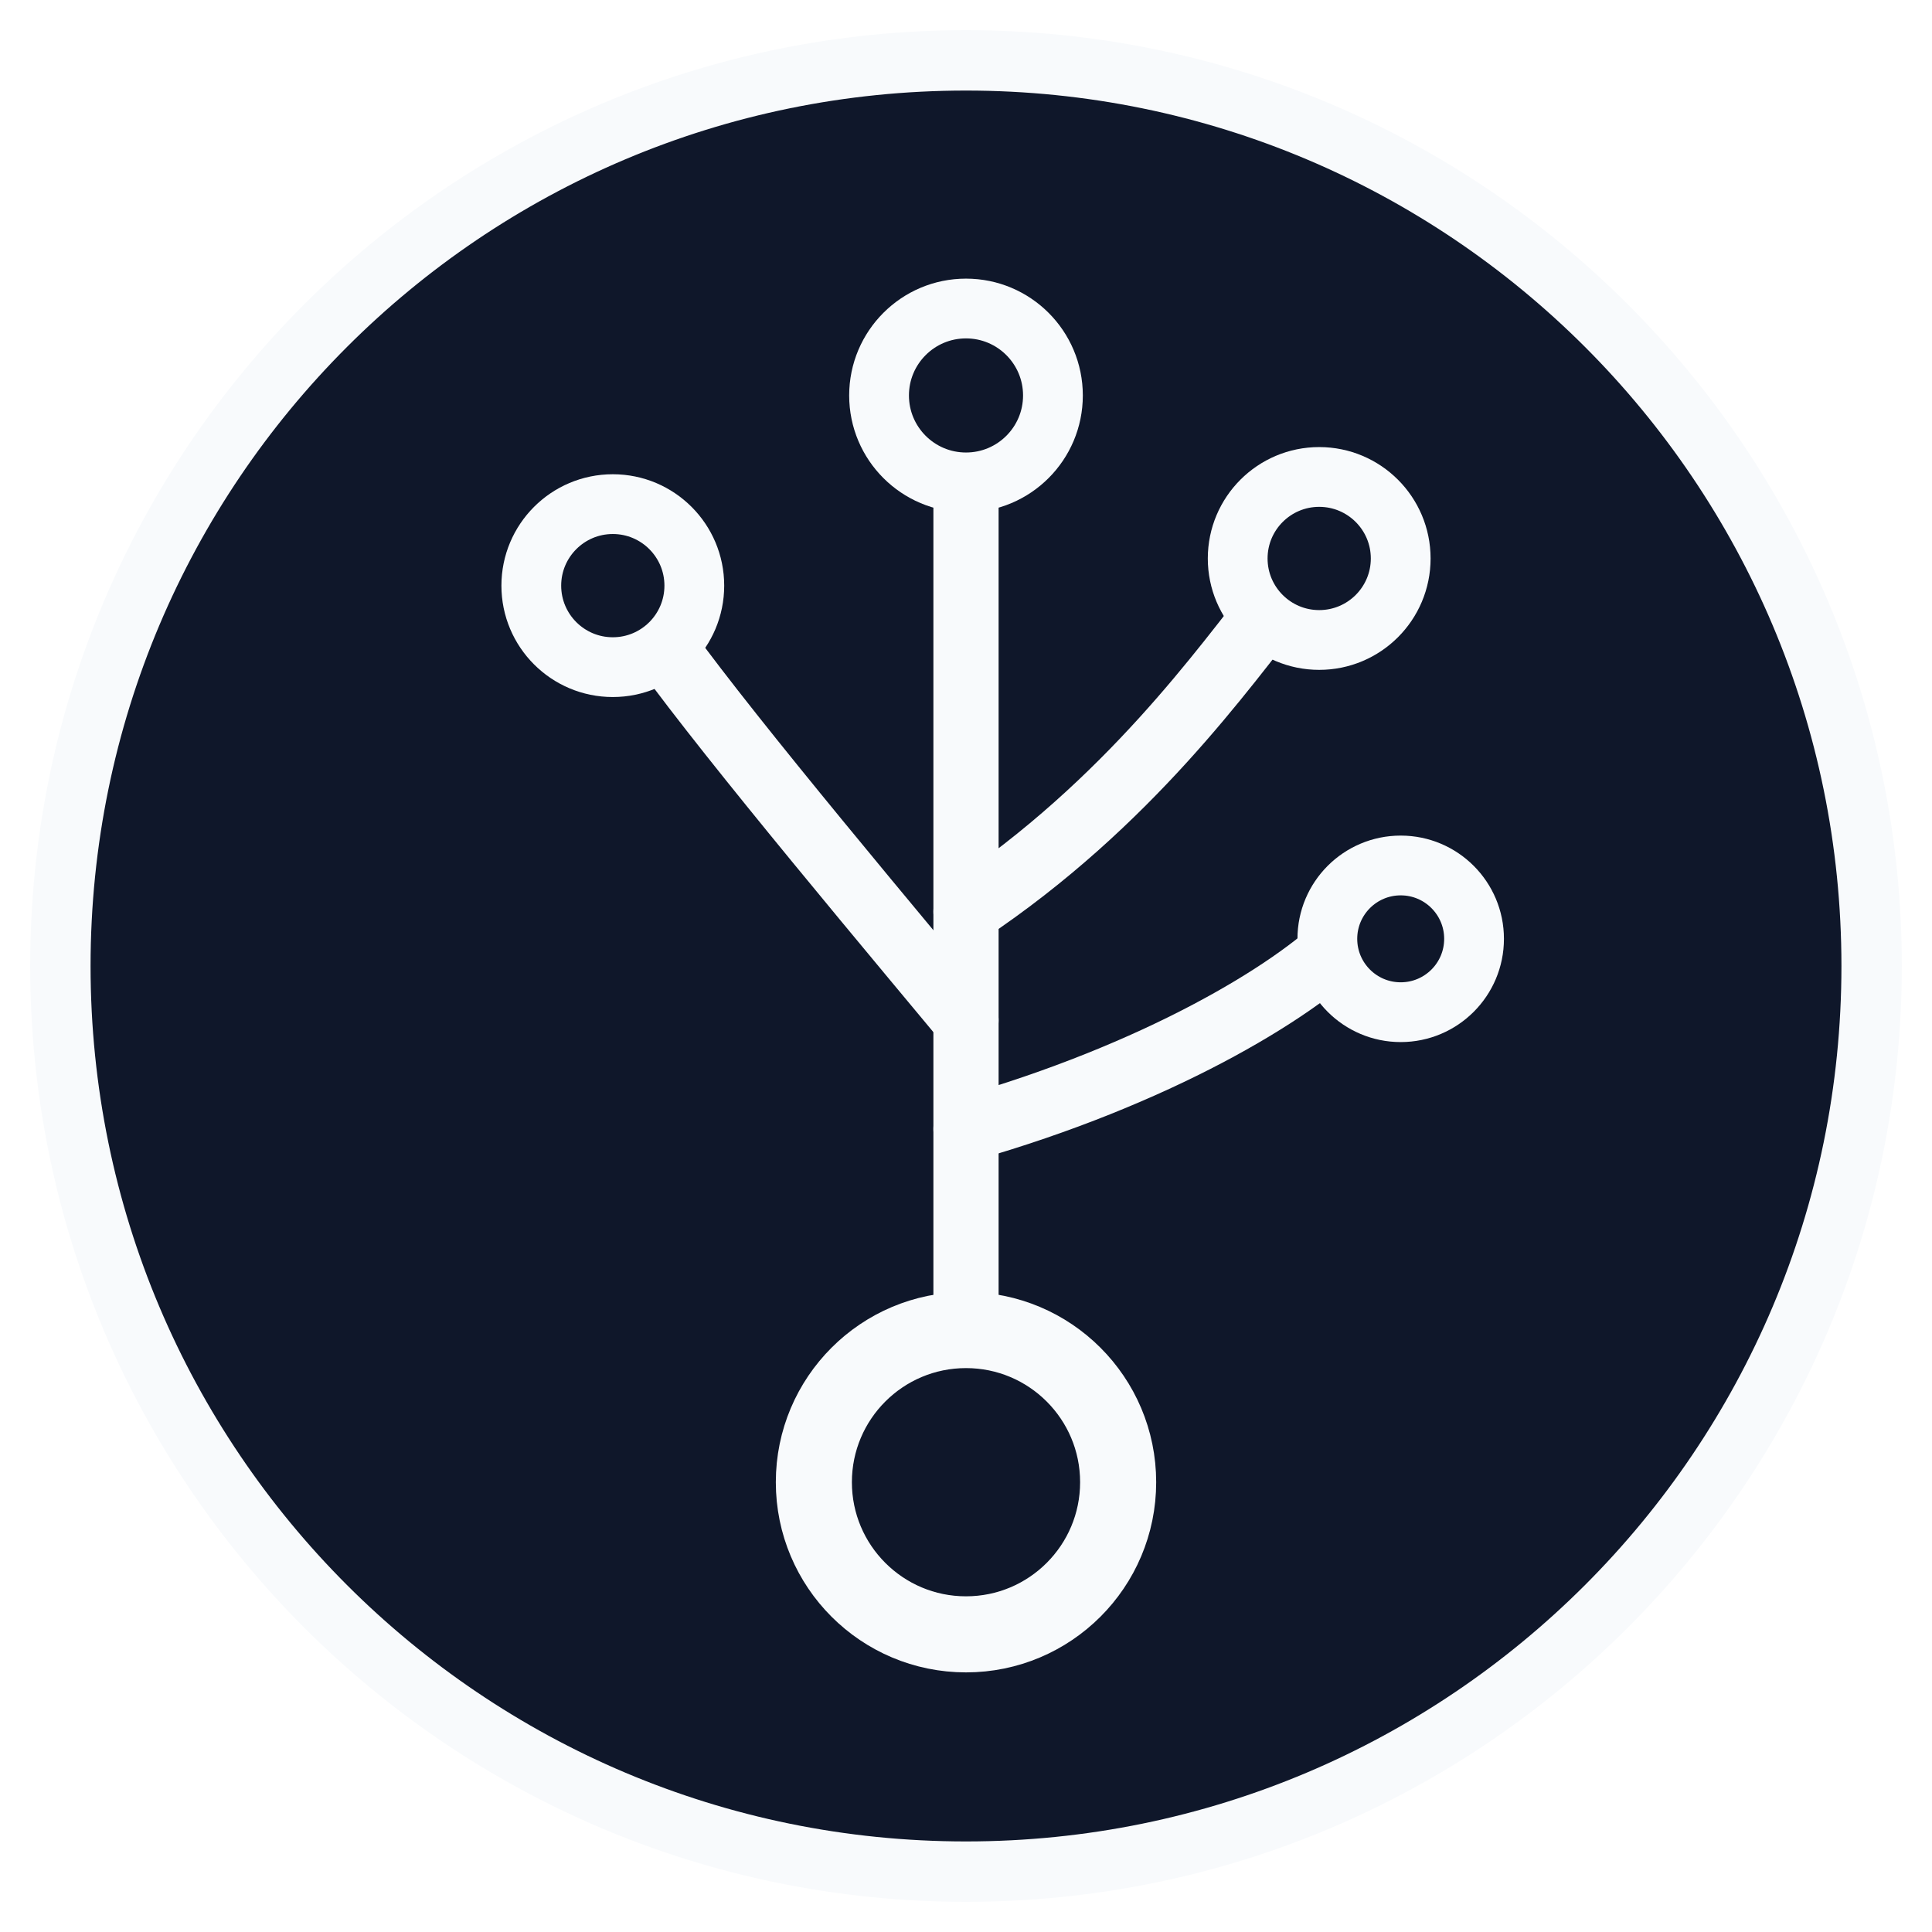
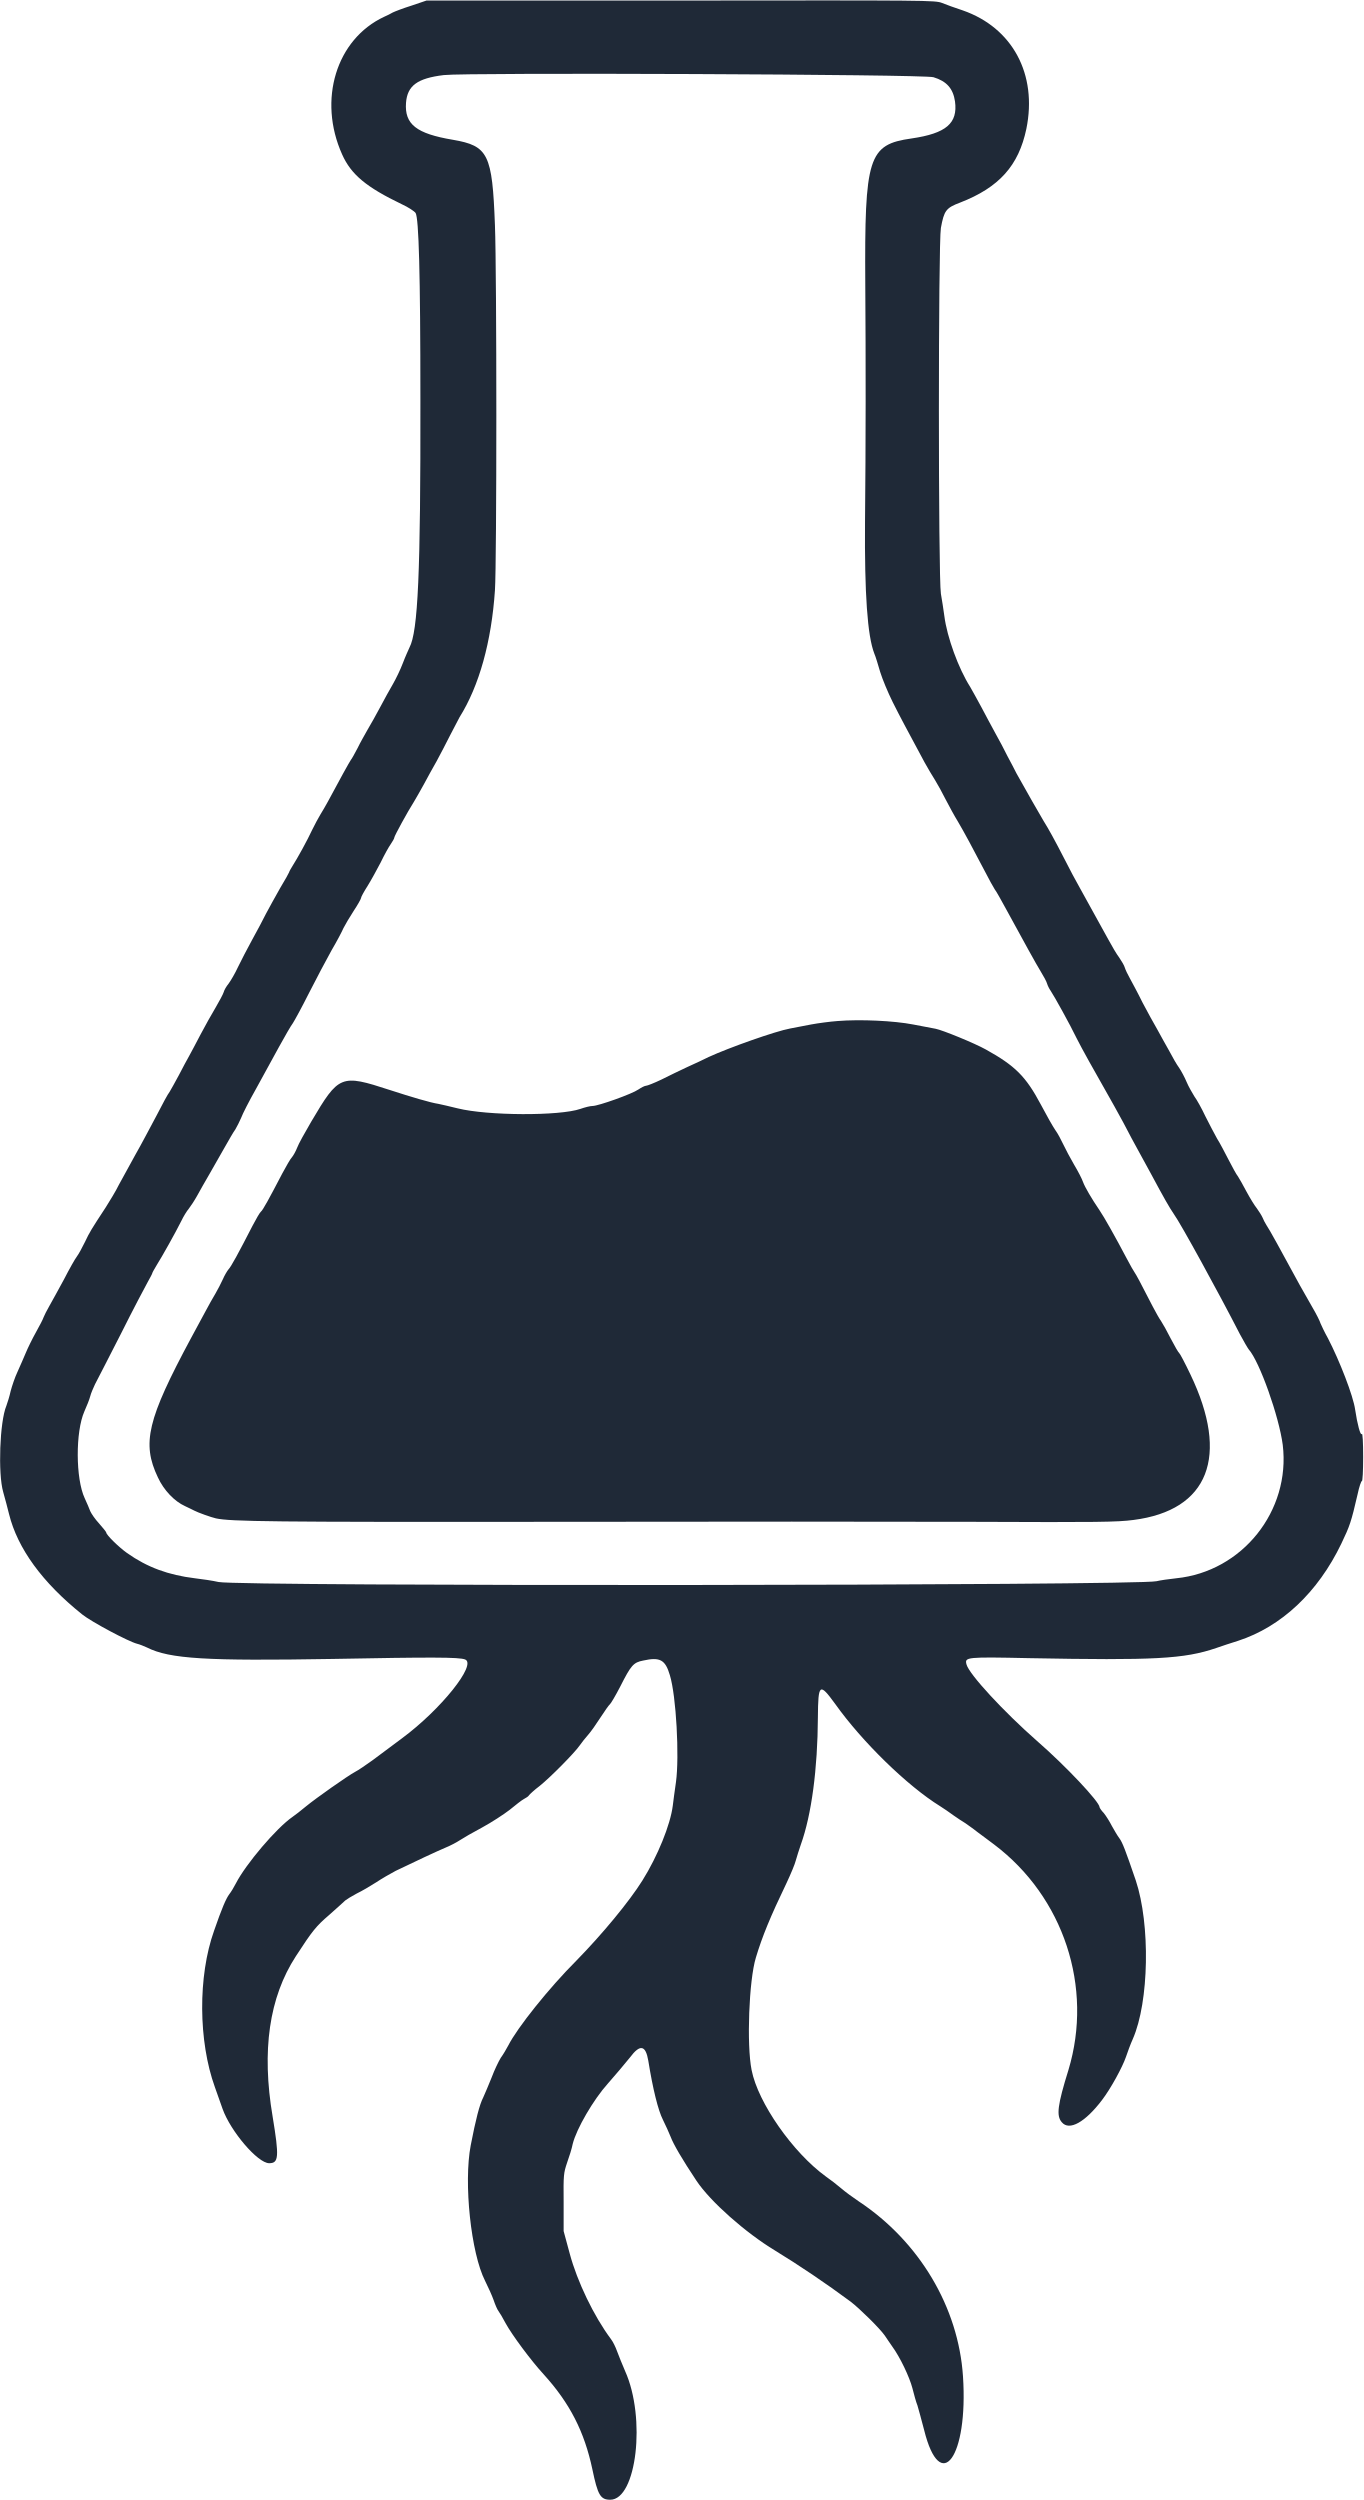
- <svg xmlns="http://www.w3.org/2000/svg" viewBox="0 0 64 64" role="img" aria-label="Wrad Labs">
-   <circle cx="32" cy="32" r="30" fill="#0F172A" stroke="#F8FAFC" stroke-width="2" />
-   <g transform="translate(10.4,5.9) scale(0.9)" fill="none" stroke="#F8FAFC" stroke-width="2.4" stroke-linecap="round" stroke-linejoin="round">
-     <path d="M24 42.4V11.2" />
-     <path d="M24 31C19 25 14 19 12 16" />
-     <path d="M24 27C30 23 33.5 18 35.5 15.5" />
-     <path d="M24 35C31 33 36 30 38 28" />
-   </g>
-   <g transform="translate(10.4,5.9) scale(0.9)" fill="#0F172A" stroke="#F8FAFC" stroke-width="2.2">
-     <circle cx="24" cy="8" r="3.2" />
-     <circle cx="11" cy="15" r="3" />
-     <circle cx="37" cy="14" r="3" />
-     <circle cx="40" cy="28" r="2.7" />
-     <circle cx="24" cy="48" r="5.6" stroke-width="2.8" />
-   </g>
+ <svg xmlns="http://www.w3.org/2000/svg" viewBox="0 0 512 939" role="img" aria-label="Wrad Labs mark">
+   <style>path{fill:#1F2937}@media(prefers-color-scheme:dark){path{fill:#F9F7F3}}</style>
+   <path fill="#1F2937" fill-rule="evenodd" d="M154.6 2.1C151.4 3.1 148.3 4.3 147.5 4.7 146.8 5.1 145.3 5.9 144.3 6.3 126.3 14.7 119.3 37.5 128.5 58 131.9 65.6 137.6 70.3 150.9 76.7 153.3 77.8 155.6 79.3 156.1 80 157.3 82 157.9 102.6 157.9 149.9 158 215.3 157 237.2 153.8 243.2 153.4 244.1 152.2 246.7 151.3 249.1 150.4 251.5 148.7 255 147.6 256.9 146.4 258.9 144.3 262.8 142.8 265.6 141.3 268.4 139.2 272.2 138.1 274 137.1 275.8 135.3 278.9 134.3 281 133.2 283.1 132.1 285.1 131.8 285.4 131.4 285.9 127.2 293.5 123.2 301 122.4 302.5 121.1 304.7 120.3 306 119.6 307.2 118.2 309.7 117.3 311.6 115.4 315.7 111.7 322.4 109.9 325.2 109.2 326.3 108.6 327.4 108.6 327.6 108.6 327.7 107.1 330.5 105.2 333.6 103.4 336.8 101 341.1 99.9 343.2 98.9 345.3 96.5 349.7 94.7 353 92.9 356.3 90.5 360.9 89.4 363.2 88.3 365.6 86.7 368.3 85.9 369.4 85 370.5 84.2 371.9 84 372.7 83.8 373.4 82.4 376 81 378.4 79.6 380.7 77 385.4 75.3 388.6 73.6 391.9 71.6 395.6 71 396.7 70.3 397.9 68.6 401.1 67.2 403.8 65.8 406.4 64.2 409.3 63.7 410.1 63.1 410.8 60.9 414.9 58.8 419 56.6 423.1 53.1 429.8 50.8 433.8 48.6 437.8 45.8 442.9 44.6 445.1 43.5 447.4 41.2 451.1 39.7 453.5 34.2 461.9 33.7 462.7 31.9 466.5 30.9 468.5 29.6 471 28.9 471.9 28.2 472.8 26 476.7 24 480.6 21.9 484.4 19.5 488.9 18.5 490.6 17.6 492.2 16.6 494.1 16.4 494.7 16.2 495.4 14.9 497.9 13.5 500.4 12.1 502.9 10.4 506.4 9.7 508.1 8.9 509.9 7.6 513.1 6.6 515.2 5.6 517.3 4.5 520.6 4 522.5 3.6 524.4 2.8 526.9 2.4 528 -0.1 533.9 -0.8 553.5 1.2 560.4 1.9 562.9 2.9 566.6 3.4 568.7 6.6 581.6 15.9 594.4 30.9 606.4 34.4 609.2 48.3 616.6 51.5 617.4 52.4 617.6 54.1 618.3 55.2 618.8 63.7 623.1 77.6 623.9 124.8 623.1 161.9 622.4 172.5 622.4 174.7 623.3 179.2 625.1 165.6 642.1 151 652.9 147.5 655.5 142.5 659.2 140 661.1 137.5 662.9 134.6 664.9 133.4 665.5 130.6 667 118.8 675.3 114.9 678.5 113.1 680 110.8 681.8 109.9 682.4 103.8 686.6 92.3 700.2 88.6 707.4 87.9 708.8 86.8 710.6 86.1 711.5 84.9 713.1 83.3 716.8 80.4 725.2 74.3 742.3 74.5 766.7 80.7 783.9 81.8 786.9 83.1 790.6 83.6 792.1 86.6 800.5 96.8 812.5 101.1 812.5 104.7 812.5 104.9 810.2 102.4 795 98.2 770.2 101.1 750.2 111.1 734.8 117.4 725.1 118.7 723.5 123.7 719.2 126.5 716.7 129.2 714.3 129.7 713.8 130.2 713.4 132.1 712.2 134 711.2 135.9 710.3 139.1 708.4 141.3 707 143.4 705.6 146.7 703.7 148.6 702.7 155.2 699.5 164.6 695.1 167.5 693.9 169.2 693.2 171.5 692 172.7 691.2 173.9 690.4 177.7 688.2 181.1 686.4 184.6 684.5 189.2 681.5 191.4 679.8 193.6 678 196 676.1 196.8 675.7 197.6 675.3 198.5 674.7 198.7 674.3 199 673.9 200.7 672.3 202.7 670.8 206.7 667.6 215.9 658.3 217.8 655.5 218.5 654.5 219.9 652.7 220.9 651.6 221.9 650.5 224 647.5 225.6 645 227.2 642.5 228.8 640.3 229.1 640.1 229.4 639.9 231.2 636.9 233 633.4 237 625.5 237.9 624.4 241.6 623.7 247.9 622.3 249.9 623.4 251.6 629.2 254 637 255.2 659.8 253.9 669.3 253.4 672.6 252.9 676.6 252.7 678.2 251.8 685.4 247 697.2 241.3 706.3 236.3 714.3 226.1 726.6 216.5 736.4 206.2 746.7 194.3 761.6 190.9 768.3 190.2 769.6 189 771.7 188.1 772.9 187.3 774.2 185.7 777.5 184.7 780.2 183.6 782.9 182.2 786.3 181.5 787.8 180.1 790.5 178.7 796 176.8 805.8 174.1 819.9 176.9 846.3 182.2 856.7 183.3 858.9 184.8 862.2 185.4 863.9 186 865.7 186.8 867.5 187.2 868 187.6 868.5 188.8 870.5 189.9 872.6 192.3 877 199.5 886.7 204.2 891.8 214 902.6 219.5 913.3 222.5 927.5 224.5 937.1 225.5 938.9 229.2 938.9 239.1 938.9 242.7 908.2 234.8 890.6 233.7 888.1 232.4 884.8 231.8 883.2 231.2 881.5 230.2 879.5 229.5 878.6 223 869.9 216.8 856.9 214 846.5L211.7 838 211.7 827.2C211.6 816.8 211.7 816.2 213 812.3 213.8 810.1 214.8 806.9 215.1 805.3 216.5 799.6 222.9 788.6 228.3 782.6 231.1 779.4 234.6 775.3 236.6 772.8 240.4 767.7 242.5 768.1 243.5 774 245.2 784.6 247.2 792.7 249 796.2 250 798.2 251.3 801.1 251.9 802.6 252.9 805.3 256.2 811 261.6 819.1 266.8 826.9 280 838.6 291.1 845.3 300.1 850.8 310.2 857.6 319.5 864.5 322.9 867.1 330.4 874.5 332.3 877.2 333 878.3 334.3 880.1 335.1 881.3 338.1 885.4 341.6 892.8 342.7 897 343.3 899.4 344.1 902.3 344.6 903.5 345 904.8 346.1 908.9 347.1 912.7 353.2 937.3 363.7 922.9 361.7 892.6 360 866.6 345.3 841.9 322.5 826.8 320.4 825.4 317.4 823.2 315.9 821.9 314.4 820.6 311.8 818.6 310.2 817.5 297.8 808.5 284.7 789.8 282.3 777.5 280.4 768 281.3 743.8 283.9 735.3 286.3 727.3 289.3 720 295.5 707.1 297 703.9 298.6 700.1 298.9 698.8 299.3 697.4 300.1 694.8 300.8 692.8 304.8 681.7 307.1 664.4 307.2 645 307.3 632.3 307.8 631.9 313.7 640 323.8 654.2 340.8 670.8 353.1 678.4 354.4 679.2 356.7 680.8 358.2 681.9 359.8 683 361.7 684.3 362.6 684.8 363.4 685.4 365.5 686.8 367.1 688.1 368.8 689.3 371.6 691.5 373.4 692.8 399.5 712.5 410.7 746.4 401.3 777.5 397.2 790.7 396.7 794.7 398.8 797.1 401.6 800.5 407.6 797.1 413.9 788.8 417.2 784.5 421.6 776.4 422.9 772.6 423.5 770.8 424.6 767.8 425.5 765.8 431.6 751.9 432.1 722.8 426.6 706.3 422.7 694.9 421.6 692 420.4 690.4 419.7 689.5 418.5 687.4 417.6 685.8 416.8 684.2 415.4 682 414.6 681 413.7 680.1 413 679 413 678.8 413 676.8 400.3 663.3 389.5 653.9 377.2 643.1 363.9 628.8 363 625.1 362.3 622.4 363 622.3 386.5 622.8 433.6 623.7 444.8 623.1 456.8 619 458.8 618.3 462.4 617.1 465 616.3 481.3 611 495 598.1 503.8 579.8 507 573.1 507.5 571.7 509.9 561.3 510.5 558.4 511.3 556.2 511.5 556.3 511.8 556.5 512 552.4 512 547.2 512 541.7 511.8 538.2 511.5 538.6 511 539.4 509.8 534.9 509 529.5 508.3 524.3 503.1 511 498.8 502.7 497.5 500.4 496.3 497.8 496 497.1 495.8 496.3 494.4 493.5 492.8 490.8 491.3 488.2 489.2 484.5 488.2 482.7 481.3 470 476.6 461.4 475.7 460.2 475.2 459.4 474.5 458.1 474.2 457.3 473.9 456.6 472.9 455 472.1 453.9 471.2 452.8 469.5 450 468.2 447.6 466.9 445.2 465.5 442.6 465 441.9 464.4 441.2 462.9 438.4 461.5 435.7 460.1 433 458.2 429.3 457.1 427.6 456.1 425.8 454.1 422 452.7 419.2 451.4 416.4 449.5 413 448.6 411.8 447.8 410.5 446.4 408.1 445.7 406.4 445 404.7 443.7 402.3 442.9 401.1 442 399.9 440.4 397.1 439.2 394.8 438 392.6 435.9 389 434.7 386.7 433.4 384.5 430.9 379.9 429.1 376.5 427.4 373 425.2 369 424.4 367.5 423.6 366.1 422.7 364.2 422.5 363.5 422.3 362.7 421.3 361 420.4 359.7 419.4 358.4 417.6 355.3 416.3 352.9 413.7 348.2 410.1 341.6 405.7 333.7 404.1 330.9 401.6 326.2 400.1 323.2 396 315.2 393.7 311.1 392 308.4 390.6 306.1 385.2 296.6 381.8 290.5 381.1 289.1 379.6 286.2 378.4 284 377.3 281.8 375.3 277.9 373.8 275.3 372.4 272.8 370.1 268.4 368.6 265.6 367.1 262.8 365.2 259.4 364.4 258 360 251.1 355.7 239.3 354.7 231.4 354.4 229.1 353.8 225.3 353.4 223 352.4 216.9 352.4 91.3 353.4 85.6 354.6 79.1 355.3 78.1 360.6 76.1 375.3 70.4 382.6 62.2 385.5 48.4 389.7 27.9 380.3 10.4 361.6 3.9 358.8 3 355.3 1.7 353.8 1.1 351.2 0.1 348.8 0.1 255.7 0.2L160.2 0.2 154.6 2.1ZM166.7 28.2C156.7 29.4 153 32.2 152.5 38.6 151.9 46.7 156.4 50.2 170.1 52.5 183.4 54.8 184.9 57.8 185.9 84.6 186.6 102.6 186.6 211.4 185.9 221.7 184.6 241 180 257.6 172.6 269.4 172.2 270.1 170.6 273.2 169.1 276.1 167.6 279.1 165.3 283.5 164 285.9 162.6 288.3 160.5 292.2 159.2 294.6 157.9 297 156.2 299.9 155.5 301.1 153.2 304.7 148.1 314 148.1 314.6 148.1 314.9 147.5 316 146.8 317 146 318.1 144.3 321.2 143 323.9 141.6 326.6 139.4 330.6 138.1 332.7 136.7 334.9 135.6 336.9 135.6 337.3 135.6 337.6 134.4 339.8 132.8 342.2 131.3 344.5 129.6 347.4 129 348.6 128.5 349.8 126.5 353.6 124.5 357 122.6 360.4 118.8 367.6 116.1 372.9 113.4 378.3 110.6 383.4 110 384.3 109.3 385.2 107 389.2 104.8 393.2 102.6 397.2 98.7 404.3 96.2 408.9 93.6 413.5 91.1 418.4 90.6 419.8 90 421.2 89 423.2 88.4 424.2 87.7 425.1 85.9 428.3 84.3 431.1 82.7 433.9 80.1 438.4 78.6 441.1 77 443.8 75 447.4 74 449.2 73 451 71.6 453.1 70.9 454 70.2 454.8 68.9 456.9 68.1 458.6 65.8 463.2 60.8 472.1 58.9 475.1 58 476.6 57.2 478 57.2 478.2 57.2 478.4 56.4 479.9 55.5 481.5 54.6 483.1 50 491.8 45.4 501 40.7 510.1 36.4 518.7 35.7 519.9 35.1 521.2 34.2 523.2 33.9 524.4 33.6 525.6 32.6 528.1 31.7 530.1 28.3 537.8 28.4 555.4 31.8 562.7 32.6 564.5 33.6 566.7 33.9 567.6 34.3 568.5 35.7 570.6 37.2 572.2 38.7 573.9 39.9 575.4 39.9 575.6 39.9 576.5 44.6 581.1 47.7 583.3 55.3 588.7 63.3 591.6 73.2 592.8 75.8 593.1 79.9 593.7 82.1 594.2 89.9 595.9 427.8 595.6 434.4 593.9 435.6 593.6 438.9 593.1 441.8 592.8 466.6 590.3 484.8 567.5 481.8 542.7 480.4 532 473.1 511.4 469 506.8 468.6 506.3 467.1 503.7 465.7 501.1 457.8 485.7 443.4 459.4 440.9 456 439.2 453.5 437.3 450.2 432.1 440.5 430.5 437.6 428.4 433.7 427.4 431.9 426.4 430.1 423.9 425.5 421.9 421.6 419.8 417.7 417.1 412.9 415.9 410.8 411 402.2 406.3 393.8 404.4 390 402 385 395.9 374 394.6 372.1 394.1 371.4 393.5 370.2 393.3 369.5 393.1 368.7 392 366.7 390.9 364.9 389 361.8 384.9 354.3 377.8 341.3 376.1 338.2 374.3 334.9 373.6 334 373 333.1 371.5 330.3 370.2 327.8 365.6 319 362 312.3 359.8 308.6 358.5 306.5 356.5 302.8 355.2 300.3 354 297.9 352.2 294.6 351.2 293 350.2 291.5 348.5 288.5 347.3 286.4 340.1 273 338.2 269.5 335.3 263.7 333.5 260.1 331.4 255 330.6 252.4 329.8 249.7 328.9 246.6 328.4 245.5 325.8 238.9 324.7 222.9 324.9 196.1 325.2 166.4 325.2 135 325 106.9 324.7 58.9 326.1 54.3 342.4 52 355.4 50.1 359.8 46.3 358.7 38.1 358 33.3 355.6 30.5 350.6 29 347.2 27.9 175 27.2 166.7 28.2ZM314.6 383.5C311.8 383.7 307.3 384.3 304.6 384.8 301.9 385.3 298.4 386 296.8 386.3 291.3 387.3 273.8 393.5 266.2 397 264.4 397.9 260.8 399.6 258.1 400.8 255.4 402.1 251.1 404.1 248.4 405.5 245.7 406.8 243.1 407.8 242.7 407.8 242.2 407.8 241 408.4 239.8 409.2 237.4 410.9 224.7 415.4 222.6 415.4 221.7 415.4 219.7 415.9 218 416.5 210.2 419.2 183.2 419.1 171.9 416.3 169 415.6 165.7 414.8 164.6 414.6 161.8 414.2 154.4 412 146.4 409.4 128 403.4 127.3 403.7 116.9 421.3 114.5 425.4 112.1 429.7 111.6 431.1 111.1 432.4 110.2 434 109.7 434.6 109.1 435.2 107.5 438 106 440.8 101.1 450.2 98.7 454.6 98 455.1 97.6 455.4 96.2 457.8 94.9 460.3 89.5 470.8 86.8 475.8 85.8 476.8 85.3 477.4 84.3 479.1 83.7 480.5 83 482 81.8 484.4 80.9 485.9 80 487.4 78.3 490.4 77.2 492.5 76.1 494.5 73.7 499 71.8 502.5 55.3 533.2 53.2 542.1 59.3 554.9 61.5 559.7 65.5 563.9 69.5 565.7 70.9 566.4 72.5 567.1 73 567.4 74.3 568.1 79.3 569.9 81.1 570.3 86.6 571.5 102.2 571.7 204.6 571.6 265 571.5 337.8 571.5 366.5 571.6 412.5 571.8 419.6 571.7 425.7 570.9 454 567.3 461.9 547 447.1 516.2 445.1 512 443.2 508.4 442.9 508.2 442.6 508 441.2 505.6 439.8 502.9 438.4 500.1 436.7 497.1 436.1 496.2 435.5 495.4 434.1 492.9 433 490.8 428.3 481.6 426.7 478.7 426.2 478 425.9 477.6 424.5 475.2 423.2 472.7 419.1 464.9 414.6 456.9 413 454.6 410 450.2 407.5 445.9 406.8 444 406.4 442.8 404.9 439.9 403.4 437.4 402 435 400.2 431.6 399.4 429.9 398.6 428.2 397.3 425.7 396.4 424.5 395.5 423.2 393 418.8 390.9 414.8 385.3 404.3 381.3 400.3 370.3 394.2 366 391.8 354 386.9 351.4 386.4 350.4 386.2 346.6 385.5 343 384.8 335.8 383.4 323.1 382.8 314.6 383.5Z" />
</svg>
